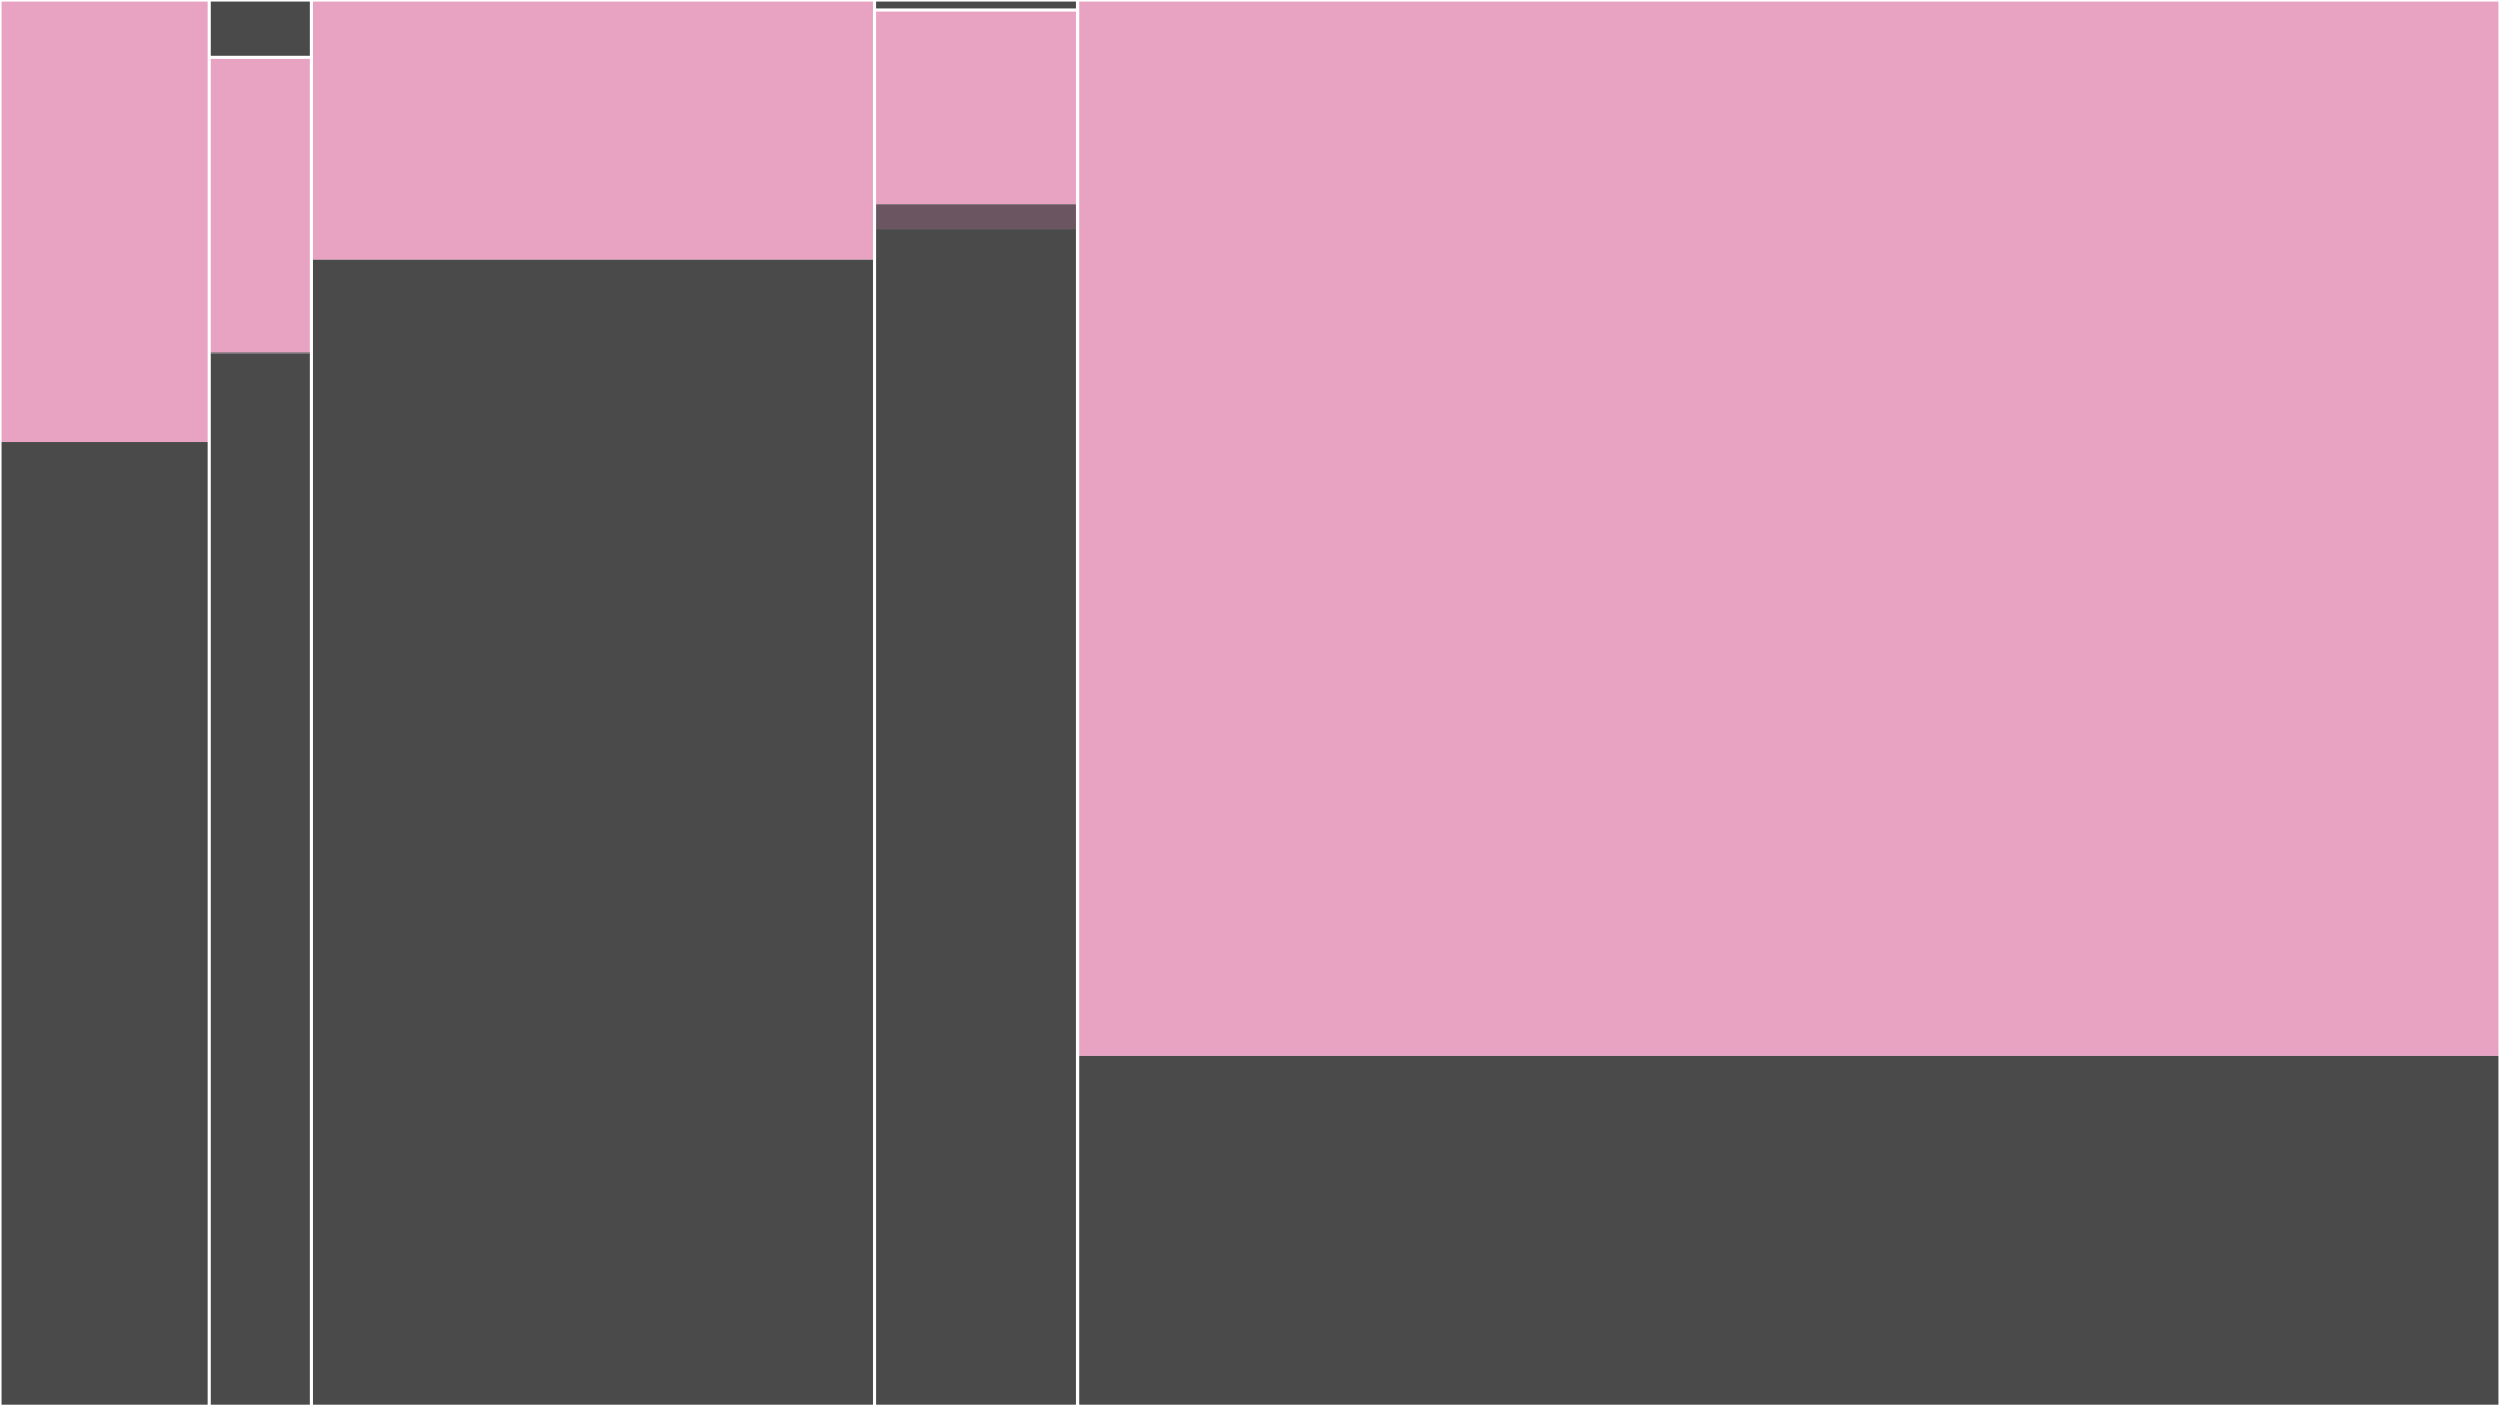
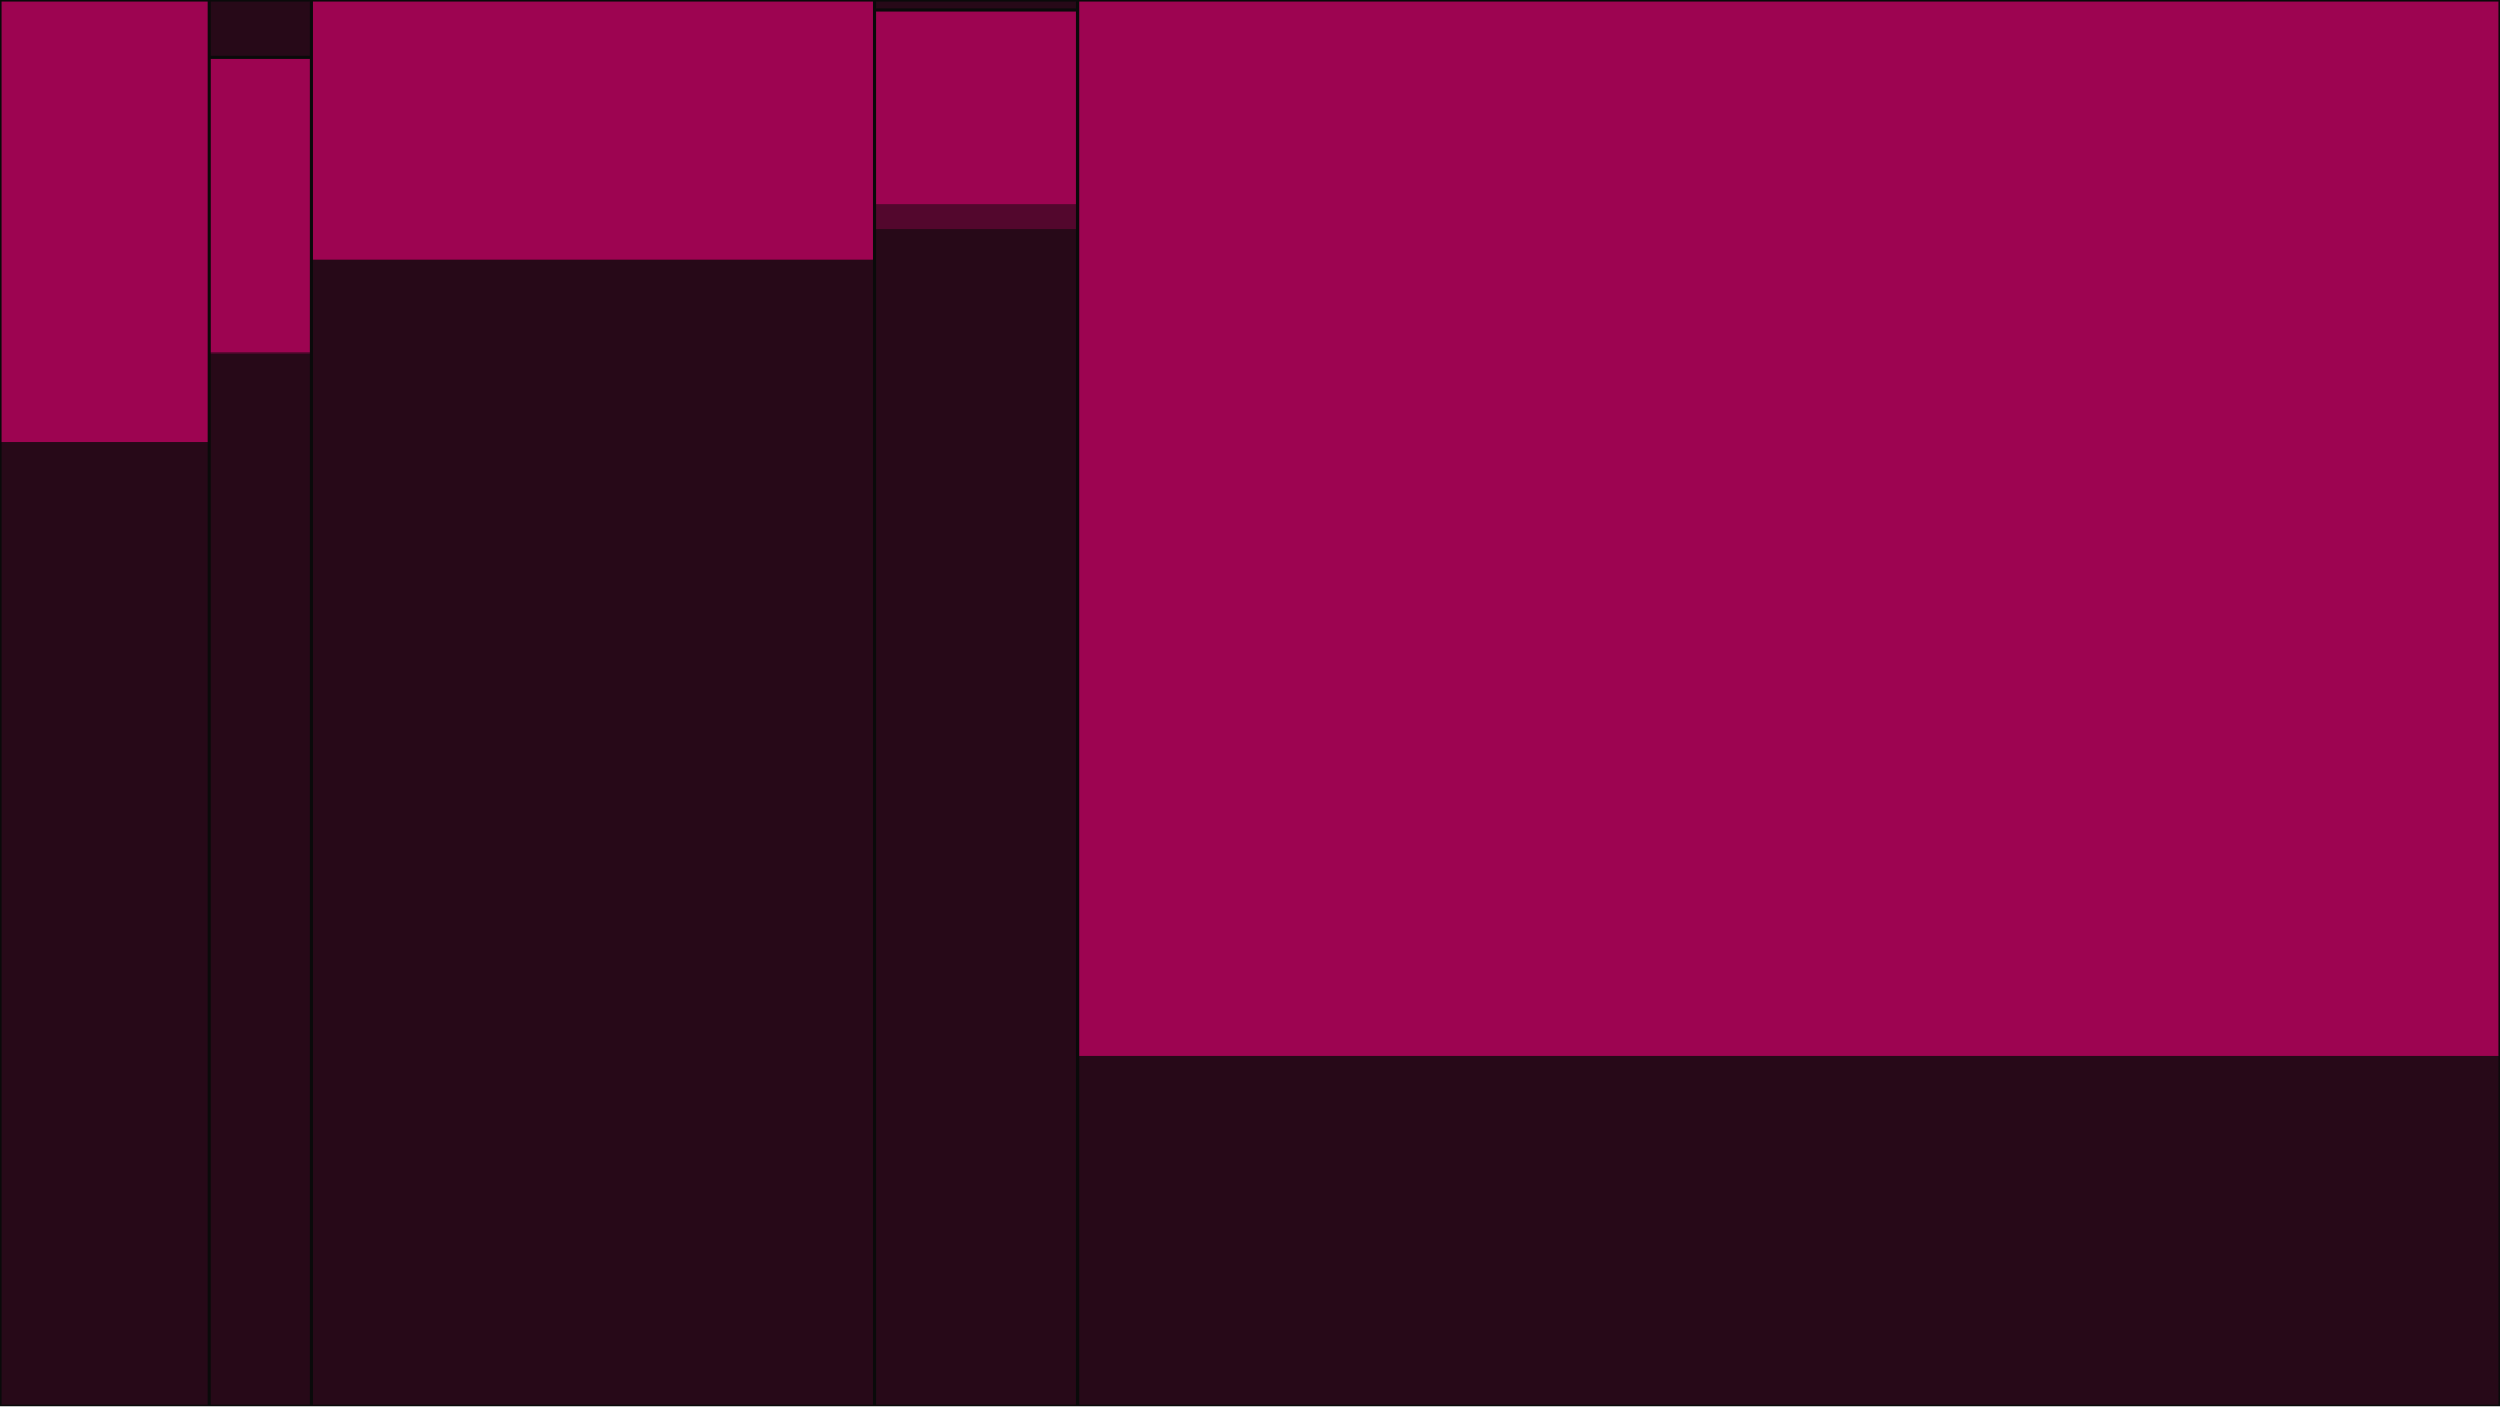
<svg xmlns="http://www.w3.org/2000/svg" viewBox="0 0 1600 900" width="1600" height="900" role="img" aria-label="Asset maturity box tree, pink band">
-   <rect x="1" y="1" width="131.9" height="281.9" fill="#e8a3c3" />
-   <rect x="1" y="282.9" width="131.9" height="616.1" fill="#4a4a4a" />
-   <rect x="134.9" y="1" width="63.4" height="34.7" fill="#4a4a4a" />
-   <rect x="134.9" y="37.7" width="63.4" height="187.8" fill="#e8a3c3" />
-   <rect x="134.9" y="225.5" width="63.4" height="0.9" fill="#6b5560" />
-   <rect x="134.9" y="226.4" width="63.4" height="672.6" fill="#4a4a4a" />
-   <rect x="200.3" y="1" width="358.4" height="165.2" fill="#e8a3c3" />
-   <rect x="200.3" y="166.2" width="358.4" height="732.8" fill="#4a4a4a" />
-   <rect x="560.7" y="1" width="127.9" height="4.4" fill="#4a4a4a" />
-   <rect x="560.7" y="7.4" width="127.9" height="123.3" fill="#e8a3c3" />
-   <rect x="560.7" y="130.7" width="127.9" height="15.9" fill="#6b5560" />
-   <rect x="560.7" y="146.6" width="127.9" height="752.4" fill="#4a4a4a" />
-   <rect x="690.7" y="1" width="908.3" height="674.8" fill="#e8a3c3" />
-   <rect x="690.7" y="675.8" width="908.3" height="223.2" fill="#4a4a4a" />
+   <rect x="0" y="0" width="1600" height="900" fill="#0a0a0a" />
+   <rect x="1" y="1" width="131.9" height="281.9" style="fill:#ff0080;fill:color(display-p3 1 0 0.5)" fill-opacity="0.6" />
+   <rect x="1" y="282.9" width="131.9" height="616.1" style="fill:#ff0080;fill:color(display-p3 1 0 0.5)" fill-opacity="0.12" />
+   <rect x="134.9" y="1" width="63.4" height="34.7" style="fill:#ff0080;fill:color(display-p3 1 0 0.5)" fill-opacity="0.12" />
+   <rect x="134.9" y="37.7" width="63.4" height="187.8" style="fill:#ff0080;fill:color(display-p3 1 0 0.5)" fill-opacity="0.6" />
+   <rect x="134.9" y="225.5" width="63.4" height="0.9" style="fill:#ff0080;fill:color(display-p3 1 0 0.5)" fill-opacity="0.3" />
+   <rect x="134.9" y="226.4" width="63.4" height="672.6" style="fill:#ff0080;fill:color(display-p3 1 0 0.5)" fill-opacity="0.12" />
+   <rect x="200.3" y="1" width="358.4" height="165.2" style="fill:#ff0080;fill:color(display-p3 1 0 0.5)" fill-opacity="0.6" />
+   <rect x="200.3" y="166.2" width="358.4" height="732.8" style="fill:#ff0080;fill:color(display-p3 1 0 0.5)" fill-opacity="0.12" />
+   <rect x="560.7" y="1" width="127.9" height="4.4" style="fill:#ff0080;fill:color(display-p3 1 0 0.5)" fill-opacity="0.12" />
+   <rect x="560.7" y="7.4" width="127.9" height="123.3" style="fill:#ff0080;fill:color(display-p3 1 0 0.5)" fill-opacity="0.6" />
+   <rect x="560.7" y="130.7" width="127.9" height="15.9" style="fill:#ff0080;fill:color(display-p3 1 0 0.5)" fill-opacity="0.3" />
+   <rect x="560.7" y="146.6" width="127.9" height="752.4" style="fill:#ff0080;fill:color(display-p3 1 0 0.5)" fill-opacity="0.12" />
+   <rect x="690.7" y="1" width="908.3" height="674.8" style="fill:#ff0080;fill:color(display-p3 1 0 0.5)" fill-opacity="0.6" />
+   <rect x="690.7" y="675.8" width="908.3" height="223.2" style="fill:#ff0080;fill:color(display-p3 1 0 0.5)" fill-opacity="0.12" />
</svg>
